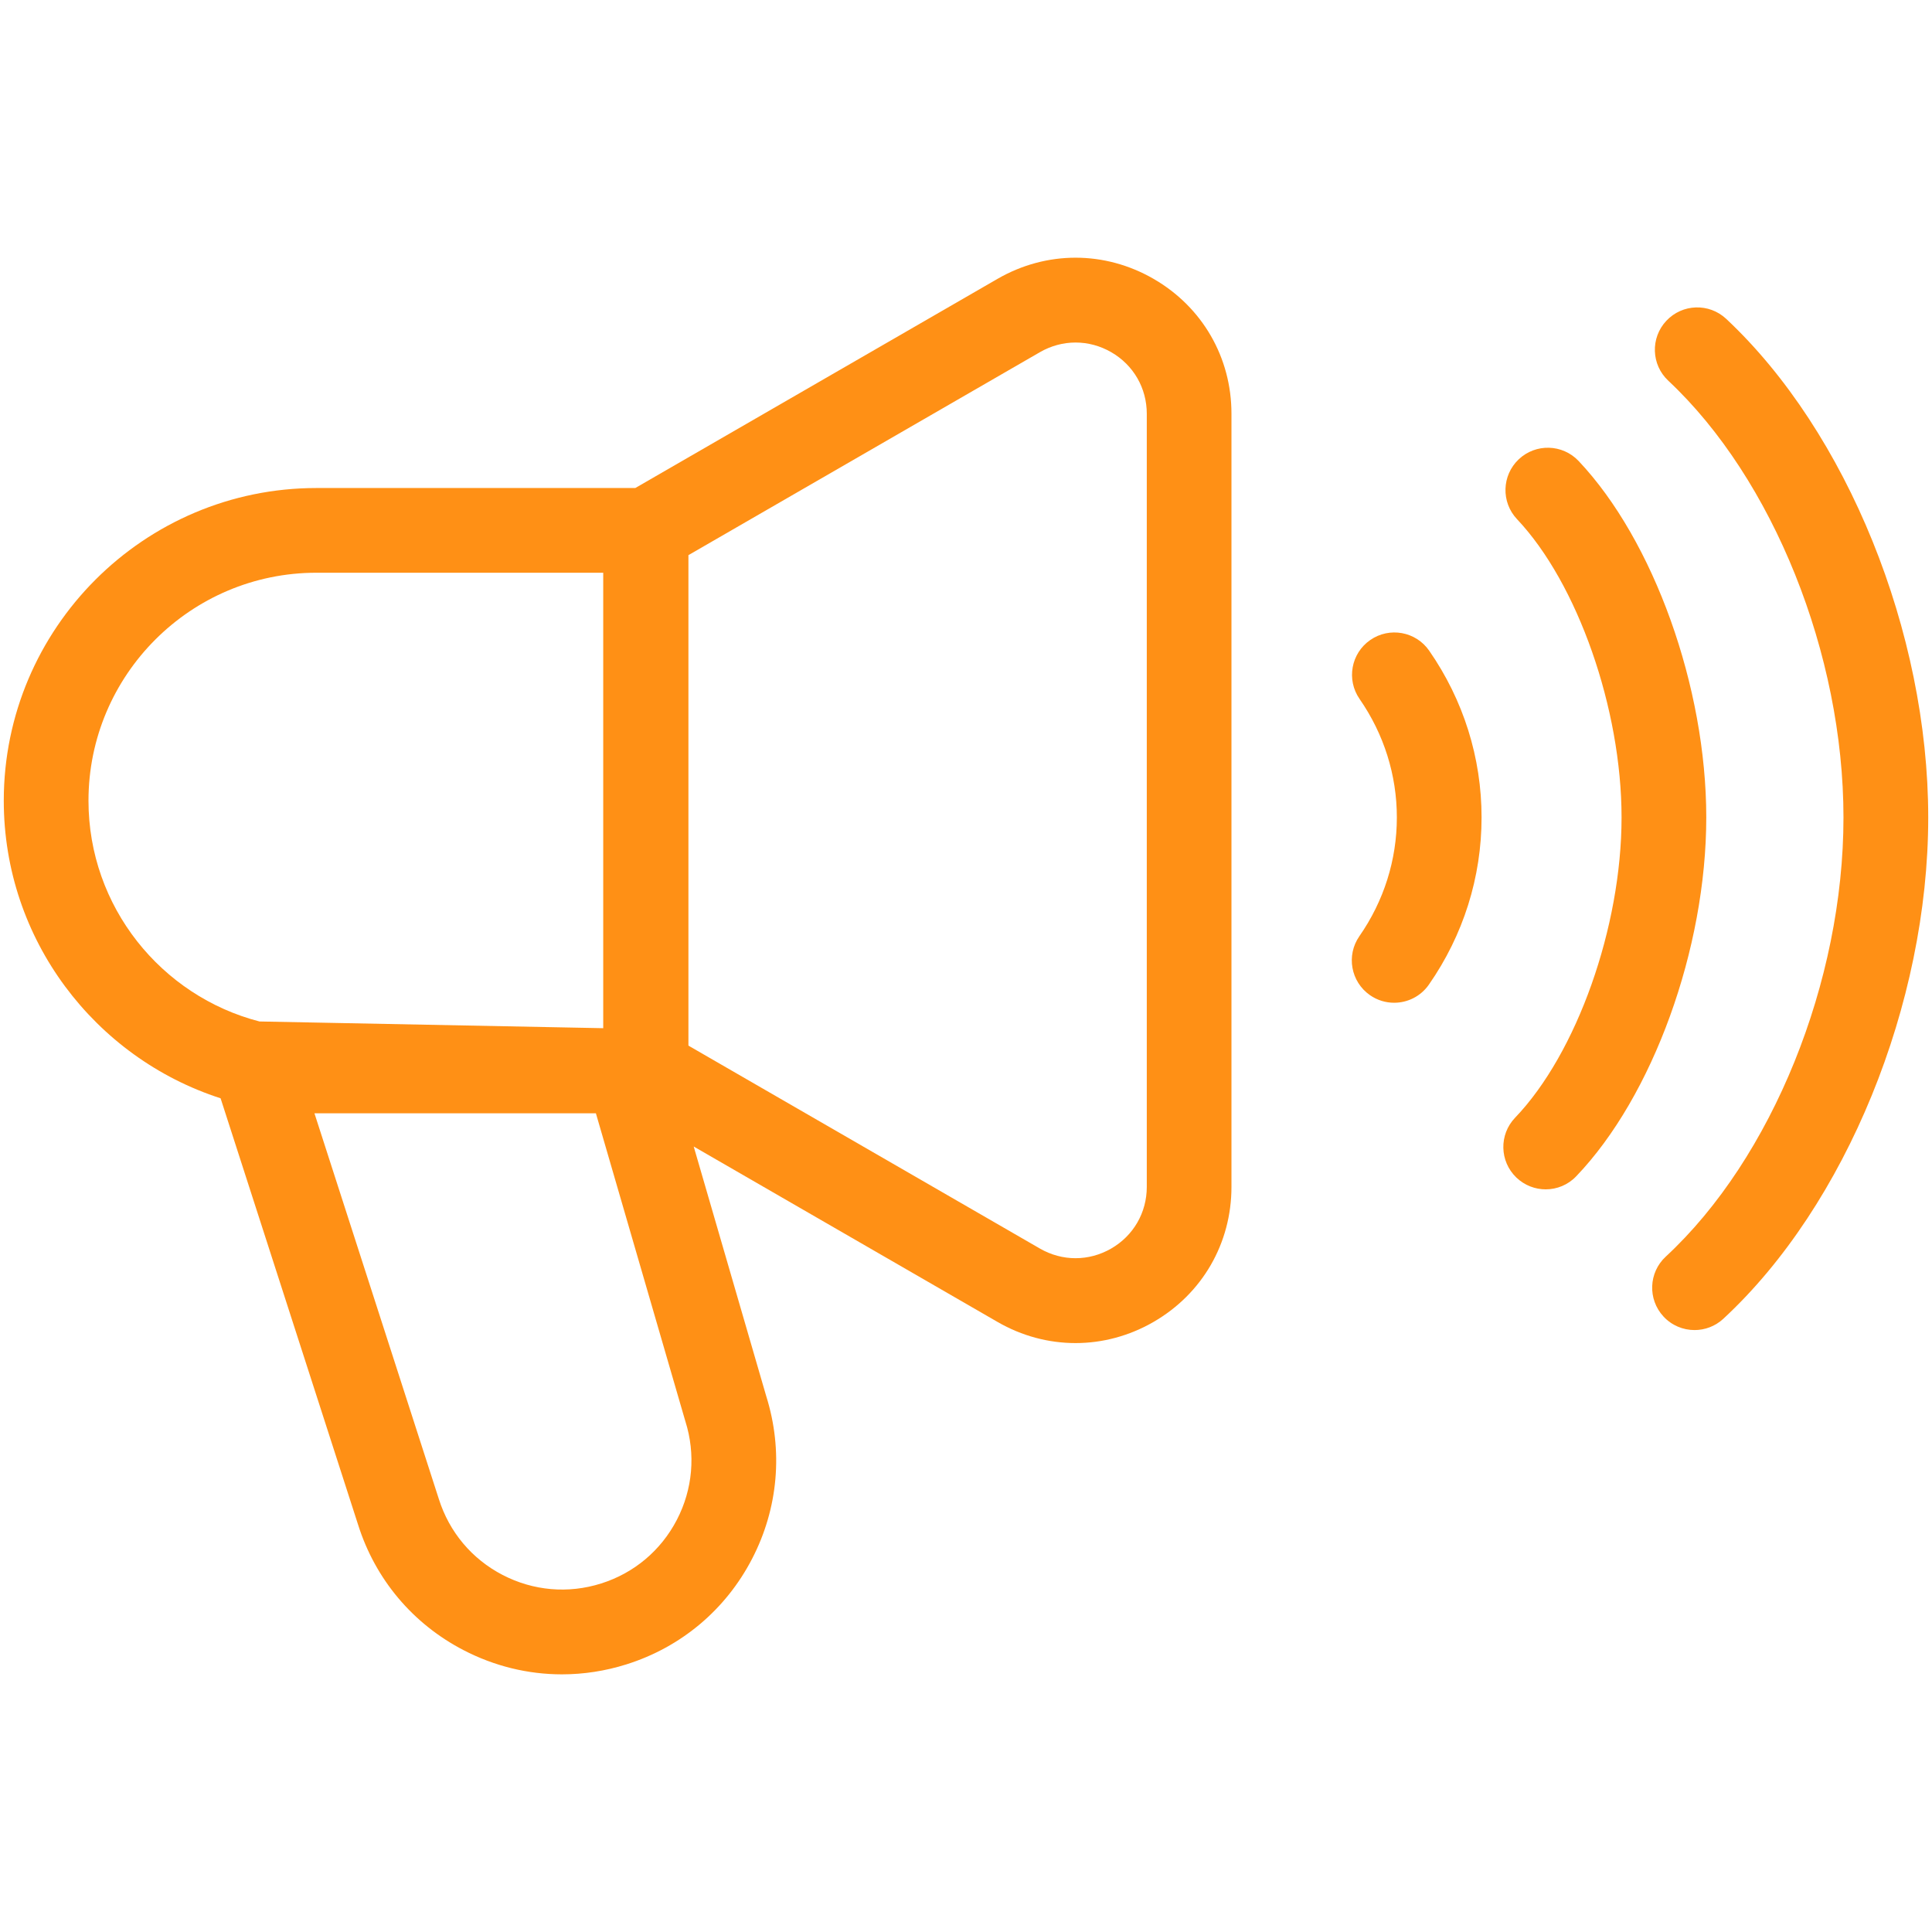
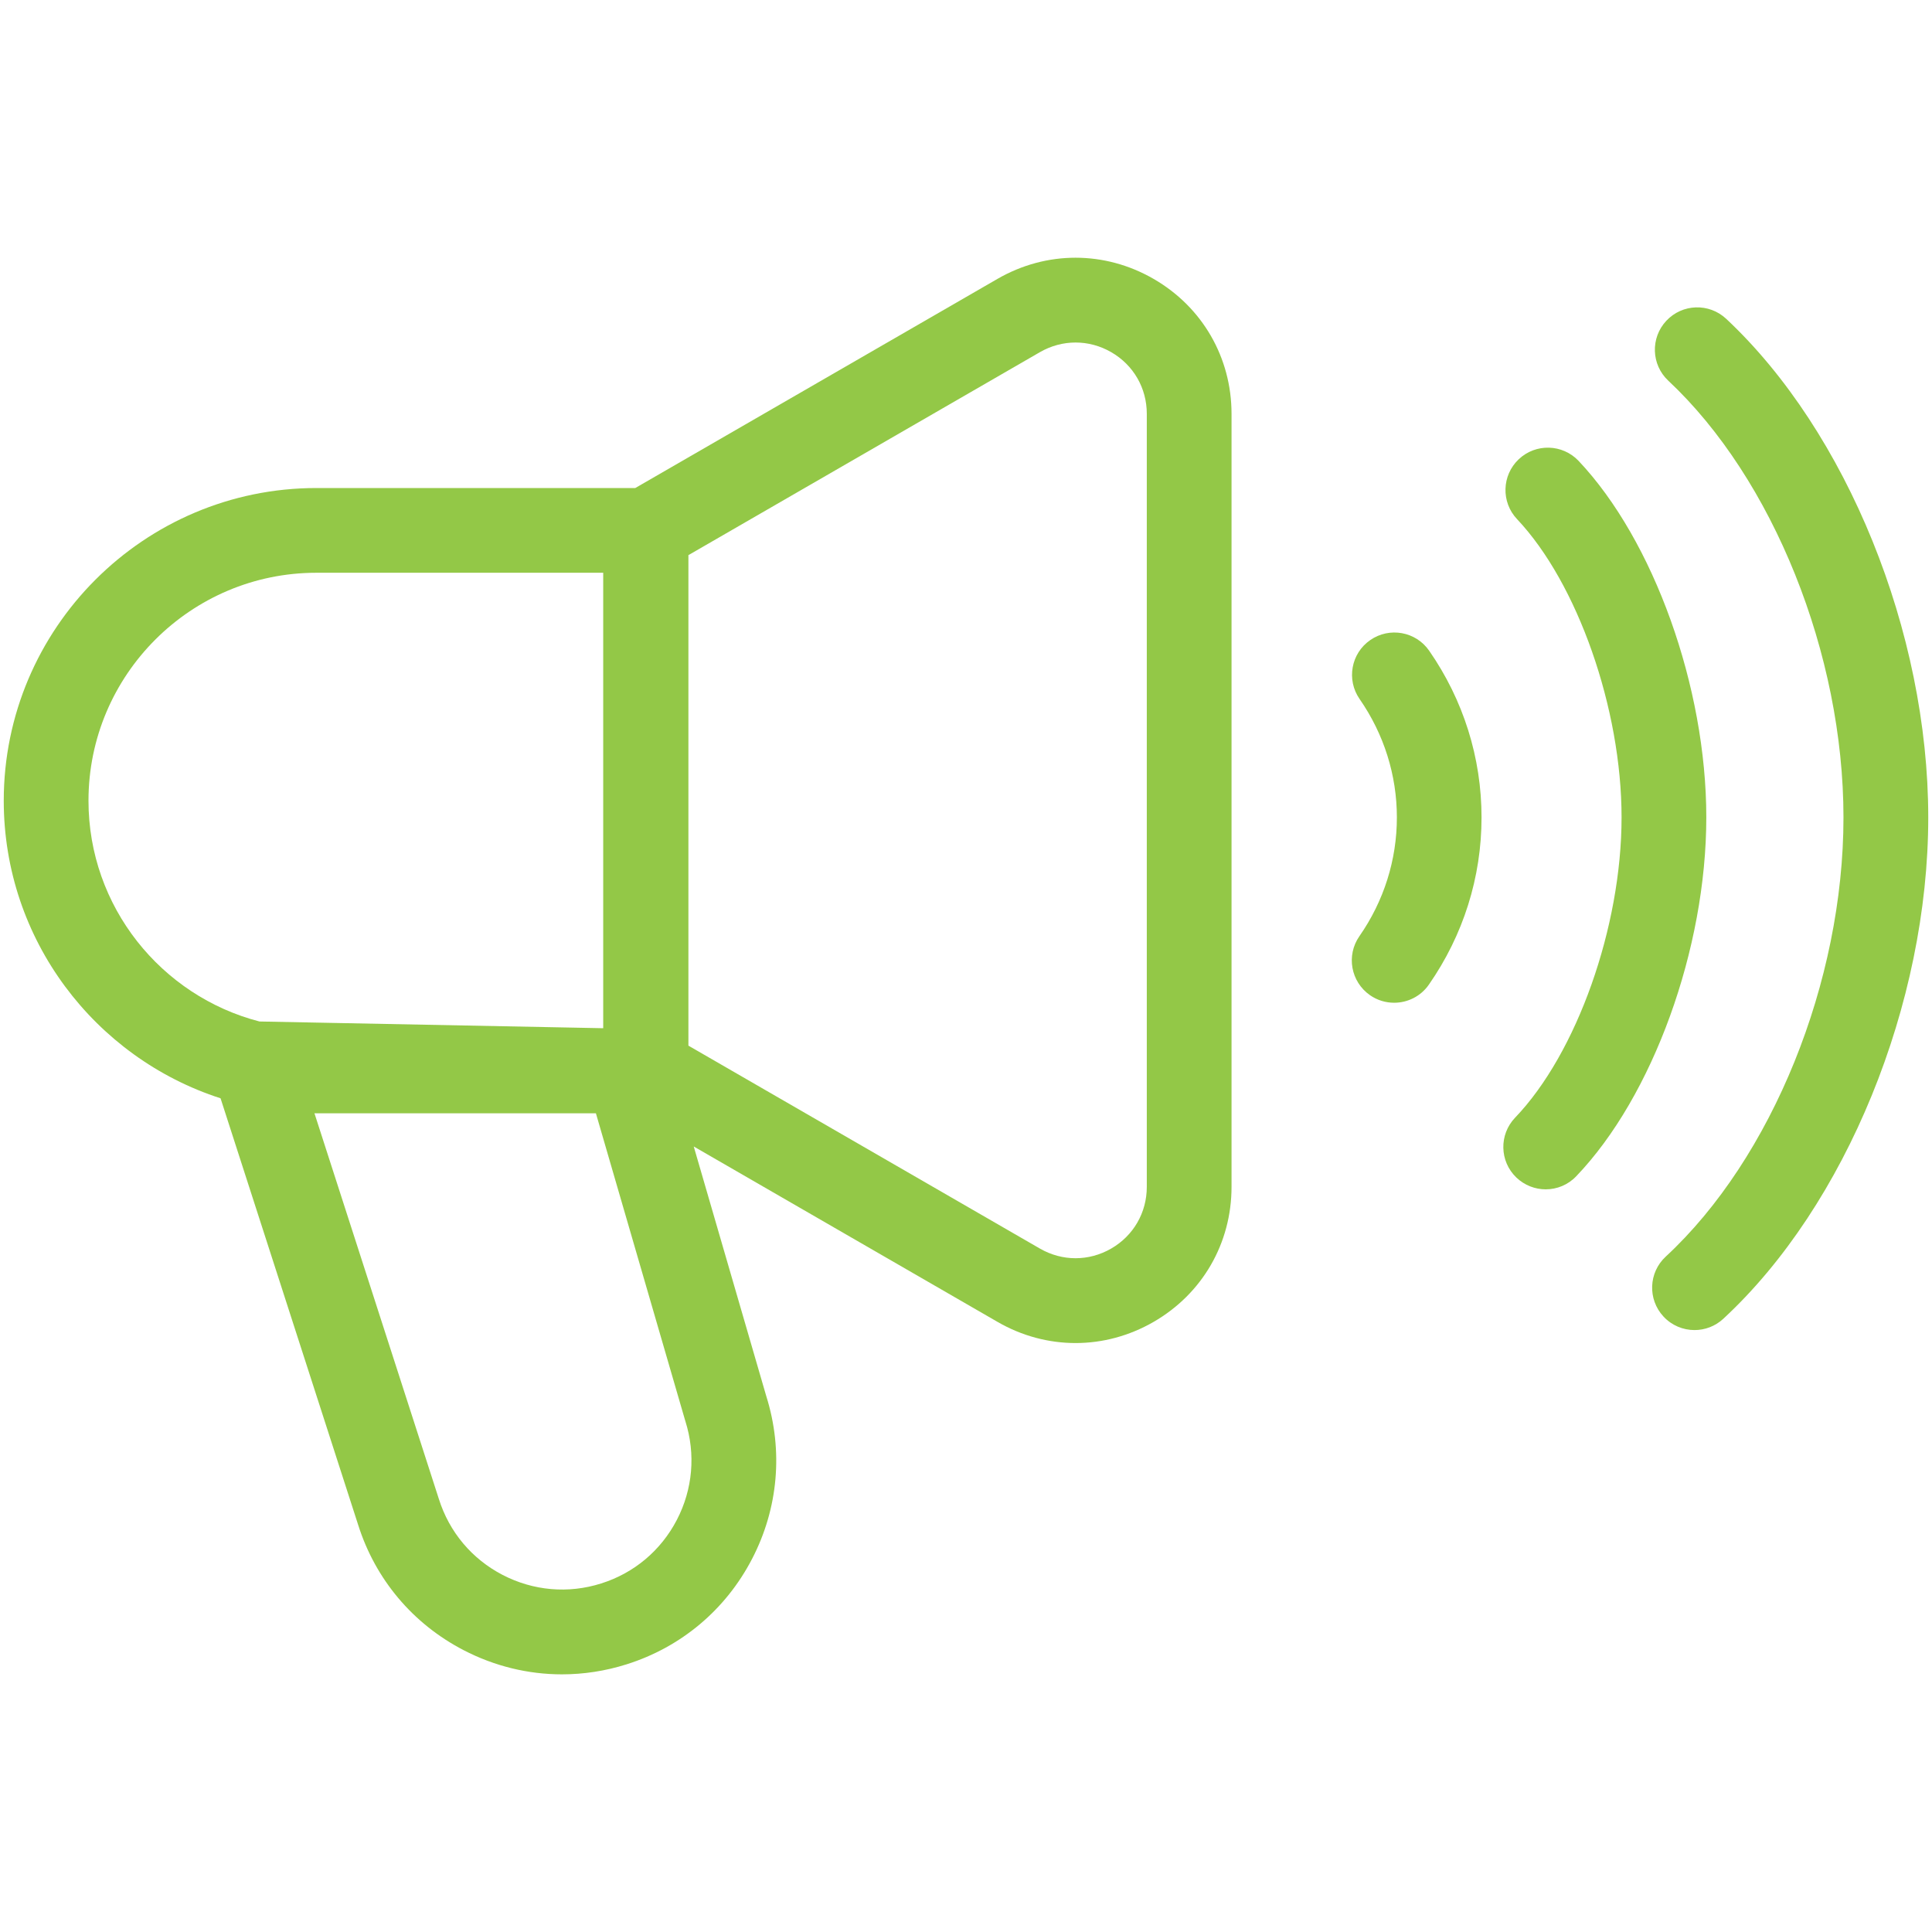
- <svg xmlns="http://www.w3.org/2000/svg" version="1.1" id="Camada_1" x="0px" y="0px" viewBox="0 0 512 512" style="enable-background:new 0 0 512 512;" xml:space="preserve">
-   <style type="text/css">
- 	.st0{fill:#FF9015;}
- </style>
+ <svg xmlns="http://www.w3.org/2000/svg" version="1.1" id="Camada_1" x="0px" y="0px" width="50px" height="50px" viewBox="0 0 50 50" enable-background="new 0 0 50 50" xml:space="preserve">
  <g>
-     <path class="st0" d="M305.71,73.9c-12.94-7.47-28.39-7.48-41.34-0.01l-96.01,55.44h-84.5C38.17,129.33,1,166.5,1,212.19   c0,36.83,24.16,68.12,57.46,78.87L94.9,404.07c4.56,14.45,14.48,26.25,27.93,33.23c8.2,4.26,17.11,6.42,26.08,6.42   c5.74,0,11.52-0.88,17.15-2.66c14.45-4.56,26.25-14.47,33.23-27.92c6.96-13.4,8.3-28.7,3.78-43.11l-19.23-66.19l80.52,46.49   c6.47,3.74,13.57,5.6,20.67,5.6c7.1,0,14.2-1.87,20.66-5.6c12.94-7.47,20.66-20.85,20.66-35.79V109.68   C326.37,94.74,318.64,81.37,305.71,73.9z M23.45,212.19c0-33.31,27.1-60.41,60.4-60.41h76.01v120.7l-91.1-1.78   C42.74,263.98,23.45,240.29,23.45,212.19z M179.37,402.78c-4.22,8.12-11.34,14.11-20.07,16.86c-8.72,2.76-17.99,1.95-26.12-2.27   c-8.12-4.22-14.12-11.35-16.89-20.14l-32.96-102.2c0.17,0,0.35,0.01,0.52,0.01h74.07l23.63,81.35c0.02,0.09,0.05,0.17,0.08,0.26   C184.39,385.38,183.59,394.66,179.37,402.78z M303.91,314.53c0,6.83-3.53,12.94-9.44,16.35c-5.91,3.41-12.97,3.41-18.88,0   l-93.15-53.78V147.12l93.15-53.79c5.92-3.41,12.98-3.41,18.89,0c5.91,3.41,9.43,9.52,9.43,16.34V314.53z" />
+     <path fill="#93C847" d="M29.854,7.217c-1.264-0.729-2.772-0.73-4.037-0.001l-9.376,5.414H8.189c-4.462,0-8.092,3.63-8.092,8.092   c0,3.597,2.359,6.652,5.611,7.702L9.268,39.46c0.445,1.411,1.414,2.563,2.728,3.245c0.801,0.416,1.671,0.627,2.547,0.627   c0.561,0,1.125-0.086,1.675-0.26c1.411-0.445,2.563-1.413,3.245-2.727c0.68-1.309,0.811-2.803,0.369-4.21l-1.878-6.464l7.863,4.54   c0.632,0.365,1.325,0.547,2.019,0.547s1.387-0.183,2.018-0.547c1.264-0.729,2.018-2.036,2.018-3.495V10.711   C31.872,9.252,31.117,7.946,29.854,7.217z M2.29,20.722c0-3.253,2.646-5.899,5.898-5.899h7.423v11.787l-8.896-0.174   C4.174,25.779,2.29,23.466,2.29,20.722z M17.517,39.334c-0.412,0.793-1.107,1.378-1.96,1.646c-0.852,0.27-1.757,0.19-2.551-0.222   c-0.793-0.412-1.379-1.108-1.649-1.967l-3.219-9.98c0.017,0,0.034,0.001,0.051,0.001h7.233l2.308,7.944   c0.002,0.009,0.005,0.017,0.008,0.025C18.007,37.635,17.929,38.541,17.517,39.334z M29.679,30.716c0,0.667-0.345,1.264-0.922,1.597   s-1.267,0.333-1.844,0l-9.097-5.252V14.367l9.097-5.253c0.578-0.333,1.268-0.333,1.845,0s0.921,0.93,0.921,1.596V30.716z" />
    <g>
-       <path class="st0" d="M369.46,265.74c-2.21,0-4.45-0.65-6.4-2.01c-5.09-3.54-6.35-10.54-2.81-15.63c6.5-9.34,9.93-20.23,9.93-31.48    c0-11.22-3.42-22.07-9.88-31.39c-3.53-5.09-2.27-12.09,2.83-15.62c5.09-3.53,12.09-2.27,15.62,2.83    c9.08,13.09,13.88,28.37,13.88,44.18c0,15.86-4.82,31.18-13.95,44.3C376.5,264.06,373.01,265.74,369.46,265.74z" />
-       <path class="st0" d="M409.63,315.19c-2.79,0-5.59-1.04-7.77-3.12c-4.48-4.29-4.63-11.4-0.34-15.87    c16.35-17.06,28.21-50.52,28.21-79.57c0-28.8-11.65-62.04-27.7-79.04c-4.26-4.51-4.05-11.61,0.45-15.87    c4.51-4.26,11.61-4.05,15.87,0.45c19.92,21.09,33.83,59.93,33.83,94.45c0,34.82-14.17,73.93-34.46,95.1    C415.53,314.03,412.58,315.19,409.63,315.19z" />
-       <path class="st0" d="M449.07,352.48c-3.02,0-6.03-1.21-8.24-3.6c-4.21-4.55-3.94-11.65,0.61-15.86    c28.17-26.08,47.1-72.85,47.1-116.39c0-43.23-18.66-89.74-46.43-115.74c-4.53-4.24-4.76-11.34-0.52-15.87    c4.24-4.53,11.34-4.76,15.87-0.52C489.48,114.48,511,167.58,511,216.63c0,49.4-21.82,102.8-54.3,132.86    C454.54,351.49,451.8,352.48,449.07,352.48z" />
+       <path fill="#93C847" d="M36.08,25.951c-0.216,0-0.435-0.063-0.625-0.196c-0.497-0.346-0.62-1.029-0.274-1.526    c0.635-0.912,0.97-1.976,0.97-3.074c0-1.096-0.334-2.155-0.965-3.065c-0.345-0.497-0.222-1.181,0.276-1.525    c0.497-0.345,1.181-0.222,1.525,0.276c0.887,1.278,1.355,2.771,1.355,4.314c0,1.549-0.471,3.045-1.362,4.326    C36.768,25.787,36.427,25.951,36.08,25.951z" />
+       <path fill="#93C847" d="M40.003,30.78c-0.272,0-0.546-0.102-0.759-0.305c-0.438-0.419-0.452-1.113-0.033-1.55    c1.597-1.666,2.755-4.934,2.755-7.771c0-2.813-1.138-6.059-2.705-7.719c-0.416-0.44-0.396-1.134,0.044-1.55    c0.44-0.416,1.134-0.396,1.55,0.044c1.945,2.06,3.304,5.853,3.304,9.224c0,3.4-1.384,7.22-3.365,9.287    C40.579,30.667,40.291,30.78,40.003,30.78z" />
+       <path fill="#93C847" d="M43.854,34.422c-0.295,0-0.589-0.118-0.805-0.352c-0.411-0.444-0.385-1.138,0.06-1.549    c2.751-2.547,4.6-7.114,4.6-11.366c0-4.222-1.822-8.764-4.534-11.303c-0.442-0.414-0.465-1.107-0.051-1.55s1.107-0.465,1.55-0.051    c3.127,2.928,5.229,8.113,5.229,12.903c0,4.824-2.131,10.039-5.303,12.975C44.389,34.325,44.121,34.422,43.854,34.422z" />
    </g>
  </g>
</svg>
